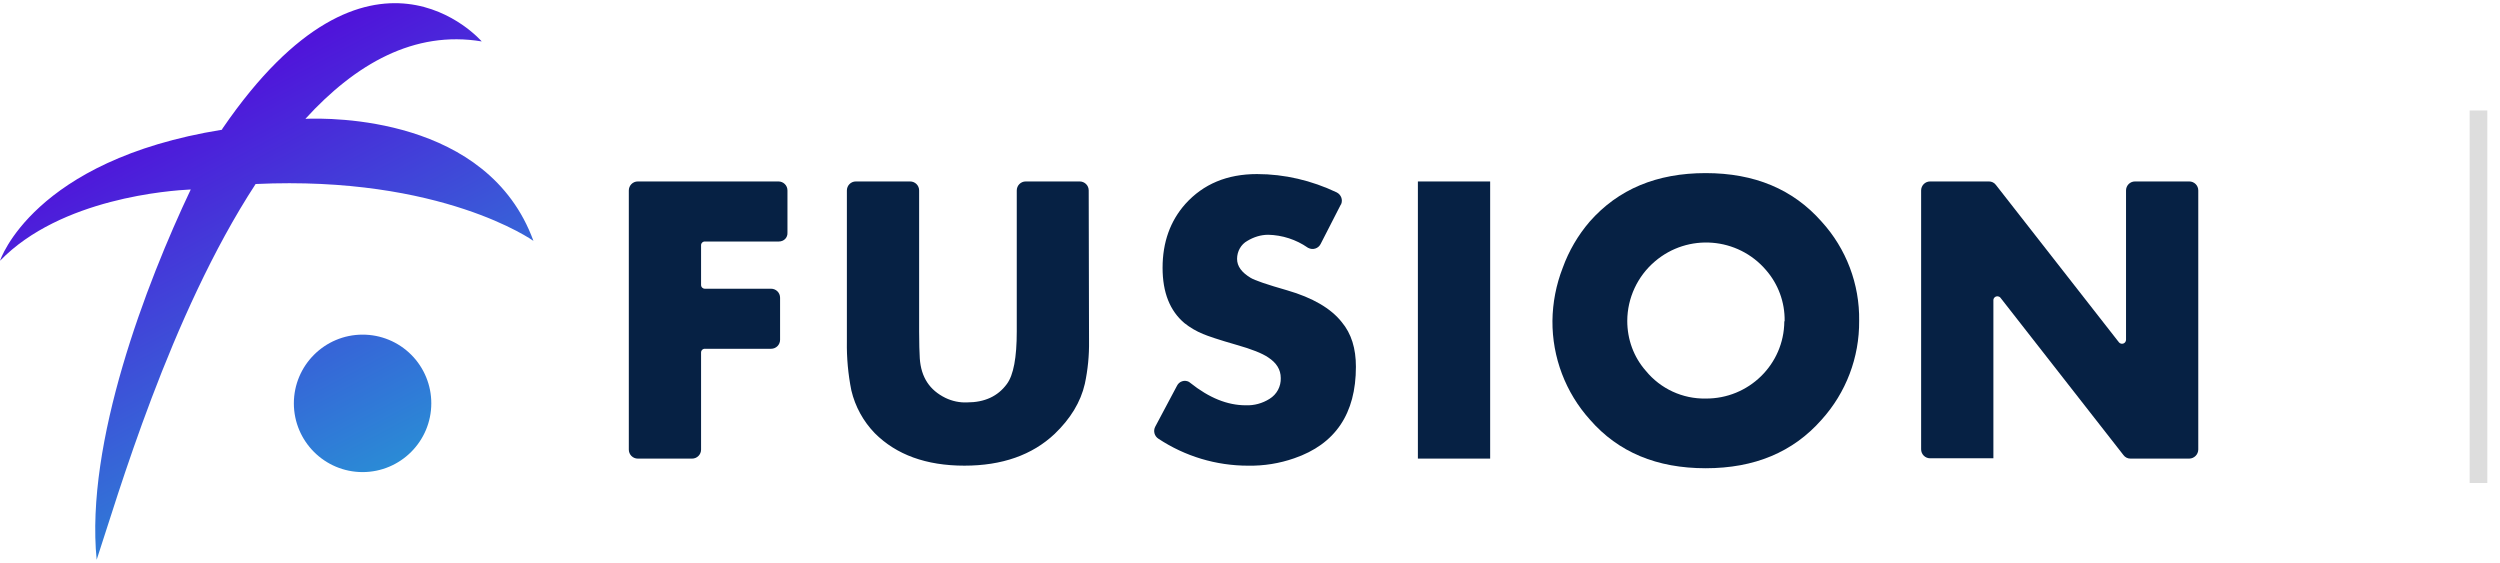
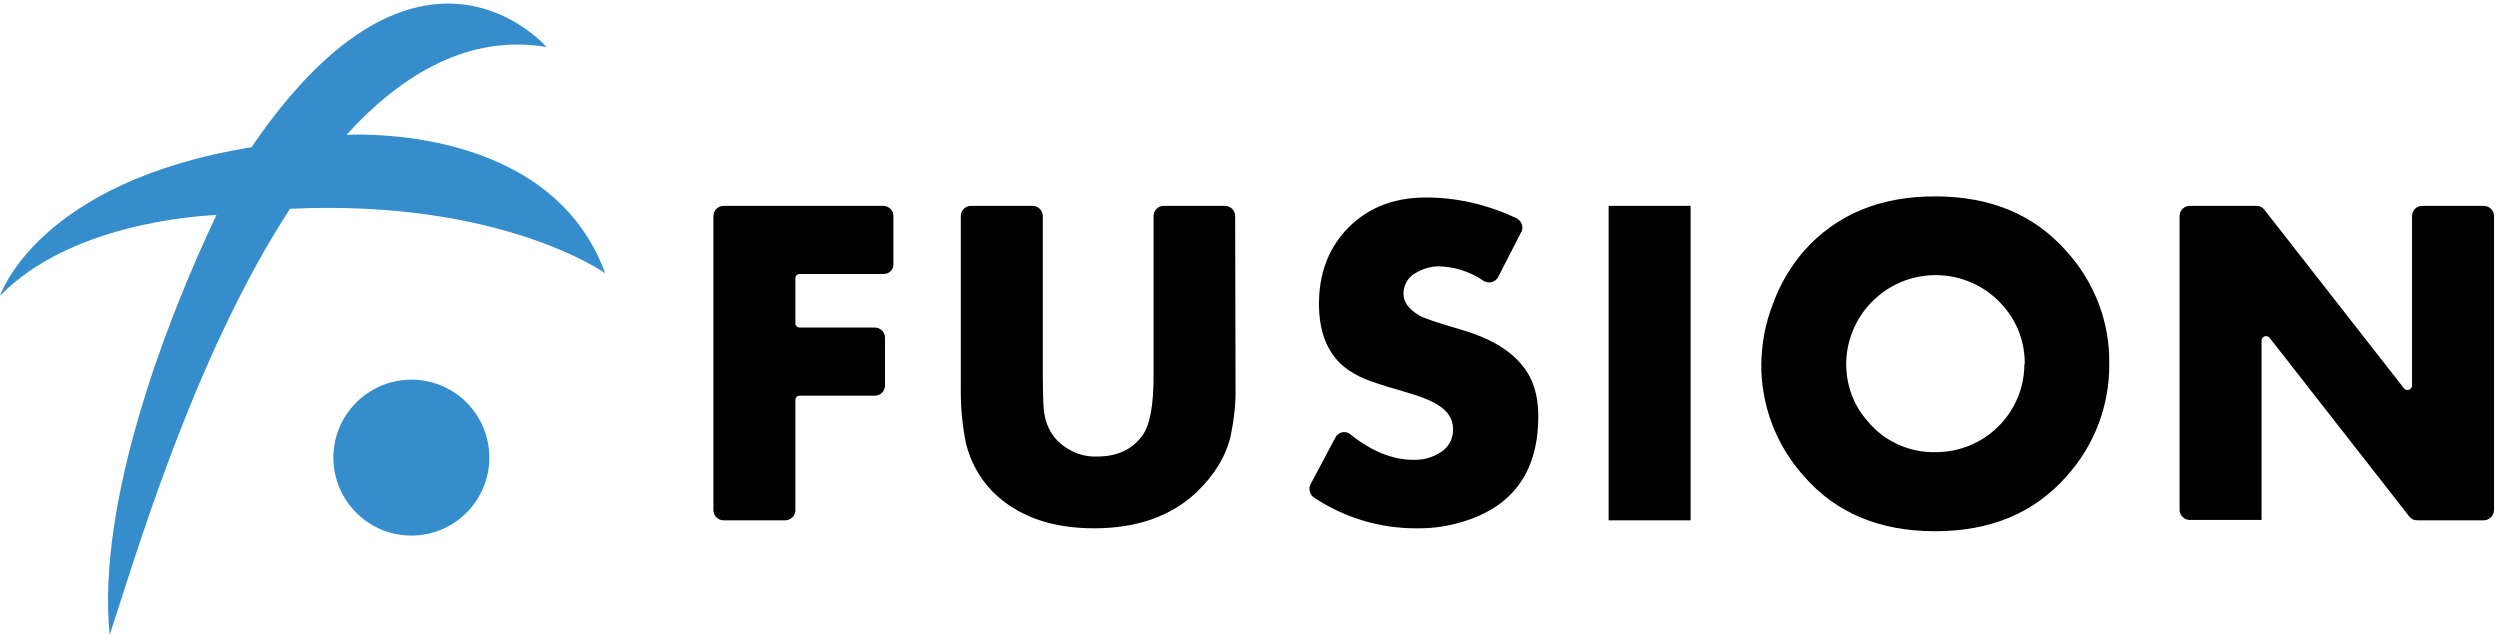
- <svg xmlns="http://www.w3.org/2000/svg" width="129" height="29" viewBox="0 0 129 29">
-   <defs>
-     <linearGradient id="a" x1="30.147%" x2="78.919%" y1="6.312%" y2="101.828%">
-       <stop offset="0%" stop-color="#5600DB" />
-       <stop offset="100%" stop-color="#21A9D5" />
-     </linearGradient>
-   </defs>
+ <svg xmlns="http://www.w3.org/2000/svg" width="199" height="51" viewBox="0 0 199 51">
  <g fill="none" fill-rule="evenodd">
-     <path fill="#062144" d="M40.186 12.462h-3.812a.191.191 0 0 0-.199.199v2.038c0 .116.083.199.2.199h3.413c.249 0 .464.199.464.464v2.17a.463.463 0 0 1-.464.465h-3.414a.191.191 0 0 0-.199.198V23.2a.463.463 0 0 1-.464.464h-2.8a.463.463 0 0 1-.464-.464V9.827c0-.249.199-.464.464-.464h7.258c.249 0 .464.199.464.464v2.17c.017.266-.182.465-.447.465zM56.194 17.599a9.847 9.847 0 0 1-.216 2.204c-.215.944-.745 1.806-1.557 2.585-1.16 1.094-2.718 1.64-4.657 1.64-1.972 0-3.513-.563-4.623-1.673a4.743 4.743 0 0 1-1.21-2.204 11.84 11.84 0 0 1-.232-2.536V9.827c0-.249.199-.464.464-.464h2.8c.249 0 .464.199.464.464v7.275c0 .63.017 1.093.034 1.392.066.977.513 1.64 1.325 2.038.348.166.73.249 1.11.232.912 0 1.591-.315 2.055-.945.348-.464.514-1.375.514-2.717V9.827c0-.249.199-.464.464-.464h2.784c.249 0 .464.199.464.464l.017 7.772zM69.965 18.925c0 2.419-1.061 3.993-3.182 4.722a6.859 6.859 0 0 1-2.386.382c-1.641 0-3.248-.481-4.624-1.392a.474.474 0 0 1-.166-.614l1.127-2.12a.45.45 0 0 1 .613-.2c.017.017.05.034.067.05.977.779 1.922 1.16 2.867 1.16.43.017.861-.1 1.226-.331.381-.232.596-.647.58-1.077 0-.431-.216-.78-.646-1.061-.315-.215-.862-.43-1.624-.646-.928-.265-1.508-.464-1.74-.564a3.96 3.96 0 0 1-.962-.563c-.745-.63-1.126-1.574-1.126-2.85 0-1.326.397-2.42 1.176-3.298.928-1.028 2.154-1.541 3.696-1.541 1.425 0 2.817.331 4.11.944.231.116.33.381.231.613 0 0 0 .017-.016.017l-1.044 2.038a.465.465 0 0 1-.63.2c-.017 0-.033-.017-.033-.017a3.731 3.731 0 0 0-2.038-.663c-.382 0-.746.116-1.078.315-.331.182-.53.546-.53.928 0 .38.232.696.696.977.216.133.845.348 1.89.647 1.308.38 2.253.928 2.816 1.64.498.597.73 1.359.73 2.304zM73.163 9.363h3.729v14.301h-3.729z" />
-     <path fill="#062144" fill-rule="nonzero" d="M95.932 16.555a7.513 7.513 0 0 1-1.939 5.104c-1.475 1.674-3.463 2.502-5.982 2.502s-4.508-.828-5.966-2.502a7.543 7.543 0 0 1-1.939-5.104 7.785 7.785 0 0 1 .53-2.734 7.653 7.653 0 0 1 1.393-2.387c1.474-1.673 3.463-2.502 5.982-2.502s4.507.829 5.982 2.502a7.428 7.428 0 0 1 1.939 5.12zm-3.845 0a3.905 3.905 0 0 0-.96-2.618 4.068 4.068 0 0 0-5.734-.448 4.048 4.048 0 0 0-1.426 3.066c0 .961.332 1.872.962 2.585a3.897 3.897 0 0 0 3.082 1.425c2.22.017 4.043-1.756 4.06-3.977.016-.017.016-.017.016-.033z" />
-     <path fill="#062144" d="M112.967 23.664h-3.032a.44.44 0 0 1-.365-.182l-6.347-8.12a.207.207 0 0 0-.281-.033.198.198 0 0 0-.083.149v8.17h-3.265a.463.463 0 0 1-.464-.465V9.827c0-.249.2-.464.464-.464h3.033a.44.44 0 0 1 .364.182l6.347 8.12a.207.207 0 0 0 .365-.132V9.827c0-.249.199-.464.464-.464h2.8c.249 0 .464.199.464.464V23.2a.474.474 0 0 1-.464.464z" />
-     <path fill="url(#a)" fill-rule="nonzero" d="M13.19 9.495c-4.424 6.778-7.141 16.19-8.202 19.389-.597-6.032 2.552-14.251 4.855-19.107-1.06.05-6.711.448-9.843 3.679 0 0 1.69-5.187 11.45-6.761l.034-.066c7.64-11.153 13.373-4.491 13.373-4.491-3.48-.58-6.512 1.16-9.098 3.993 1.26-.05 9.413-.149 11.766 6.298 0 0-4.723-3.381-14.334-2.934zm5.52 7.772a3.55 3.55 0 0 0-3.547 3.547 3.55 3.55 0 0 0 3.546 3.546 3.55 3.55 0 0 0 3.546-3.546 3.54 3.54 0 0 0-3.546-3.547z" />
-     <path fill="#DDD" d="M128.346 24.923h-.912V5.701h.912z" />
+     <path fill="#000" d="M70.331 21.81h-6.67a.335.335 0 0 0-.348.348v3.567c0 .203.145.348.348.348h5.974a.81.81 0 0 1 .812.812v3.8a.81.81 0 0 1-.812.812h-5.974a.335.335 0 0 0-.348.348v8.759a.81.81 0 0 1-.812.812h-4.902a.81.81 0 0 1-.812-.812V17.199a.81.81 0 0 1 .812-.812h12.703a.81.81 0 0 1 .813.812v3.799c.029.464-.32.812-.784.812zM98.348 30.8c.03 1.306-.116 2.582-.377 3.858-.377 1.653-1.305 3.161-2.726 4.525-2.03 1.914-4.757 2.87-8.15 2.87-3.451 0-6.149-.985-8.092-2.928a8.301 8.301 0 0 1-2.117-3.858 20.72 20.72 0 0 1-.406-4.437V17.199a.81.81 0 0 1 .812-.812h4.902a.81.81 0 0 1 .812.812V29.93c0 1.102.029 1.914.058 2.436.116 1.711.899 2.871 2.32 3.567.609.29 1.276.435 1.943.406 1.595 0 2.784-.55 3.596-1.653.61-.812.9-2.407.9-4.756V17.199a.81.81 0 0 1 .812-.812h4.872a.81.81 0 0 1 .812.812l.03 13.602zM122.45 33.121c0 4.234-1.857 6.99-5.57 8.266a12.004 12.004 0 0 1-4.176.667 14.64 14.64 0 0 1-8.091-2.436c-.348-.232-.493-.696-.29-1.073l1.972-3.713a.789.789 0 0 1 1.073-.348c.029.03.087.058.116.087 1.711 1.363 3.364 2.03 5.017 2.03a3.744 3.744 0 0 0 2.147-.58 2.11 2.11 0 0 0 1.015-1.885c0-.754-.377-1.363-1.131-1.856-.551-.377-1.509-.754-2.843-1.131-1.624-.464-2.639-.812-3.045-.986-.609-.261-1.19-.58-1.682-.986-1.305-1.102-1.972-2.756-1.972-4.989 0-2.32.696-4.234 2.059-5.771 1.624-1.798 3.77-2.698 6.467-2.698 2.495 0 4.93.58 7.193 1.654.406.203.58.667.406 1.073 0 0 0 .029-.029.029l-1.827 3.567a.814.814 0 0 1-1.102.348c-.03 0-.058-.029-.058-.029a6.53 6.53 0 0 0-3.567-1.16c-.667 0-1.306.203-1.886.551-.58.319-.928.957-.928 1.624 0 .667.406 1.218 1.218 1.711.377.232 1.48.61 3.307 1.131 2.29.667 3.944 1.625 4.93 2.872.87 1.044 1.276 2.378 1.276 4.031zM128.047 16.387h6.526v25.029h-6.526z" />
+     <path fill="#000" fill-rule="nonzero" d="M167.896 28.974a13.15 13.15 0 0 1-3.393 8.932c-2.581 2.93-6.061 4.38-10.47 4.38-4.408 0-7.889-1.45-10.44-4.38a13.202 13.202 0 0 1-3.394-8.932c.029-1.624.319-3.249.928-4.786a13.393 13.393 0 0 1 2.436-4.176c2.581-2.93 6.062-4.38 10.47-4.38 4.409 0 7.889 1.45 10.47 4.38 2.233 2.465 3.451 5.655 3.393 8.962zm-6.728 0a6.835 6.835 0 0 0-1.682-4.583c-2.553-2.987-7.048-3.335-10.035-.783a7.085 7.085 0 0 0-2.494 5.366c0 1.682.58 3.277 1.682 4.524a6.82 6.82 0 0 0 5.394 2.494c3.887.03 7.077-3.074 7.106-6.96.029-.03.029-.03.029-.058z" />
+     <path fill="#000" d="M197.711 41.416h-5.307a.77.77 0 0 1-.638-.32l-11.108-14.21a.362.362 0 0 0-.493-.059.346.346 0 0 0-.145.261v14.299h-5.714a.81.81 0 0 1-.812-.812V17.199a.81.81 0 0 1 .812-.812h5.308a.77.77 0 0 1 .638.319l11.108 14.21a.362.362 0 0 0 .638-.231V17.199a.81.81 0 0 1 .812-.812h4.901a.81.81 0 0 1 .812.812v23.405a.83.83 0 0 1-.812.812z" />
+     <path fill="#358DCC" fill-rule="nonzero" d="M23.086 16.619C15.342 28.48 10.586 44.954 8.73 50.552c-1.044-10.557 4.466-24.943 8.498-33.44-1.857.087-11.746.783-17.228 6.438 0 0 2.958-9.078 20.04-11.833l.059-.116c13.37-19.519 23.405-7.86 23.405-7.86-6.09-1.015-11.398 2.03-15.922 6.99 2.204-.087 16.473-.261 20.591 11.021 0 0-8.265-5.917-25.087-5.133zm9.658 13.602a6.214 6.214 0 0 0-6.207 6.206 6.214 6.214 0 0 0 6.207 6.207 6.214 6.214 0 0 0 6.207-6.207 6.195 6.195 0 0 0-6.207-6.206z" />
  </g>
</svg>
